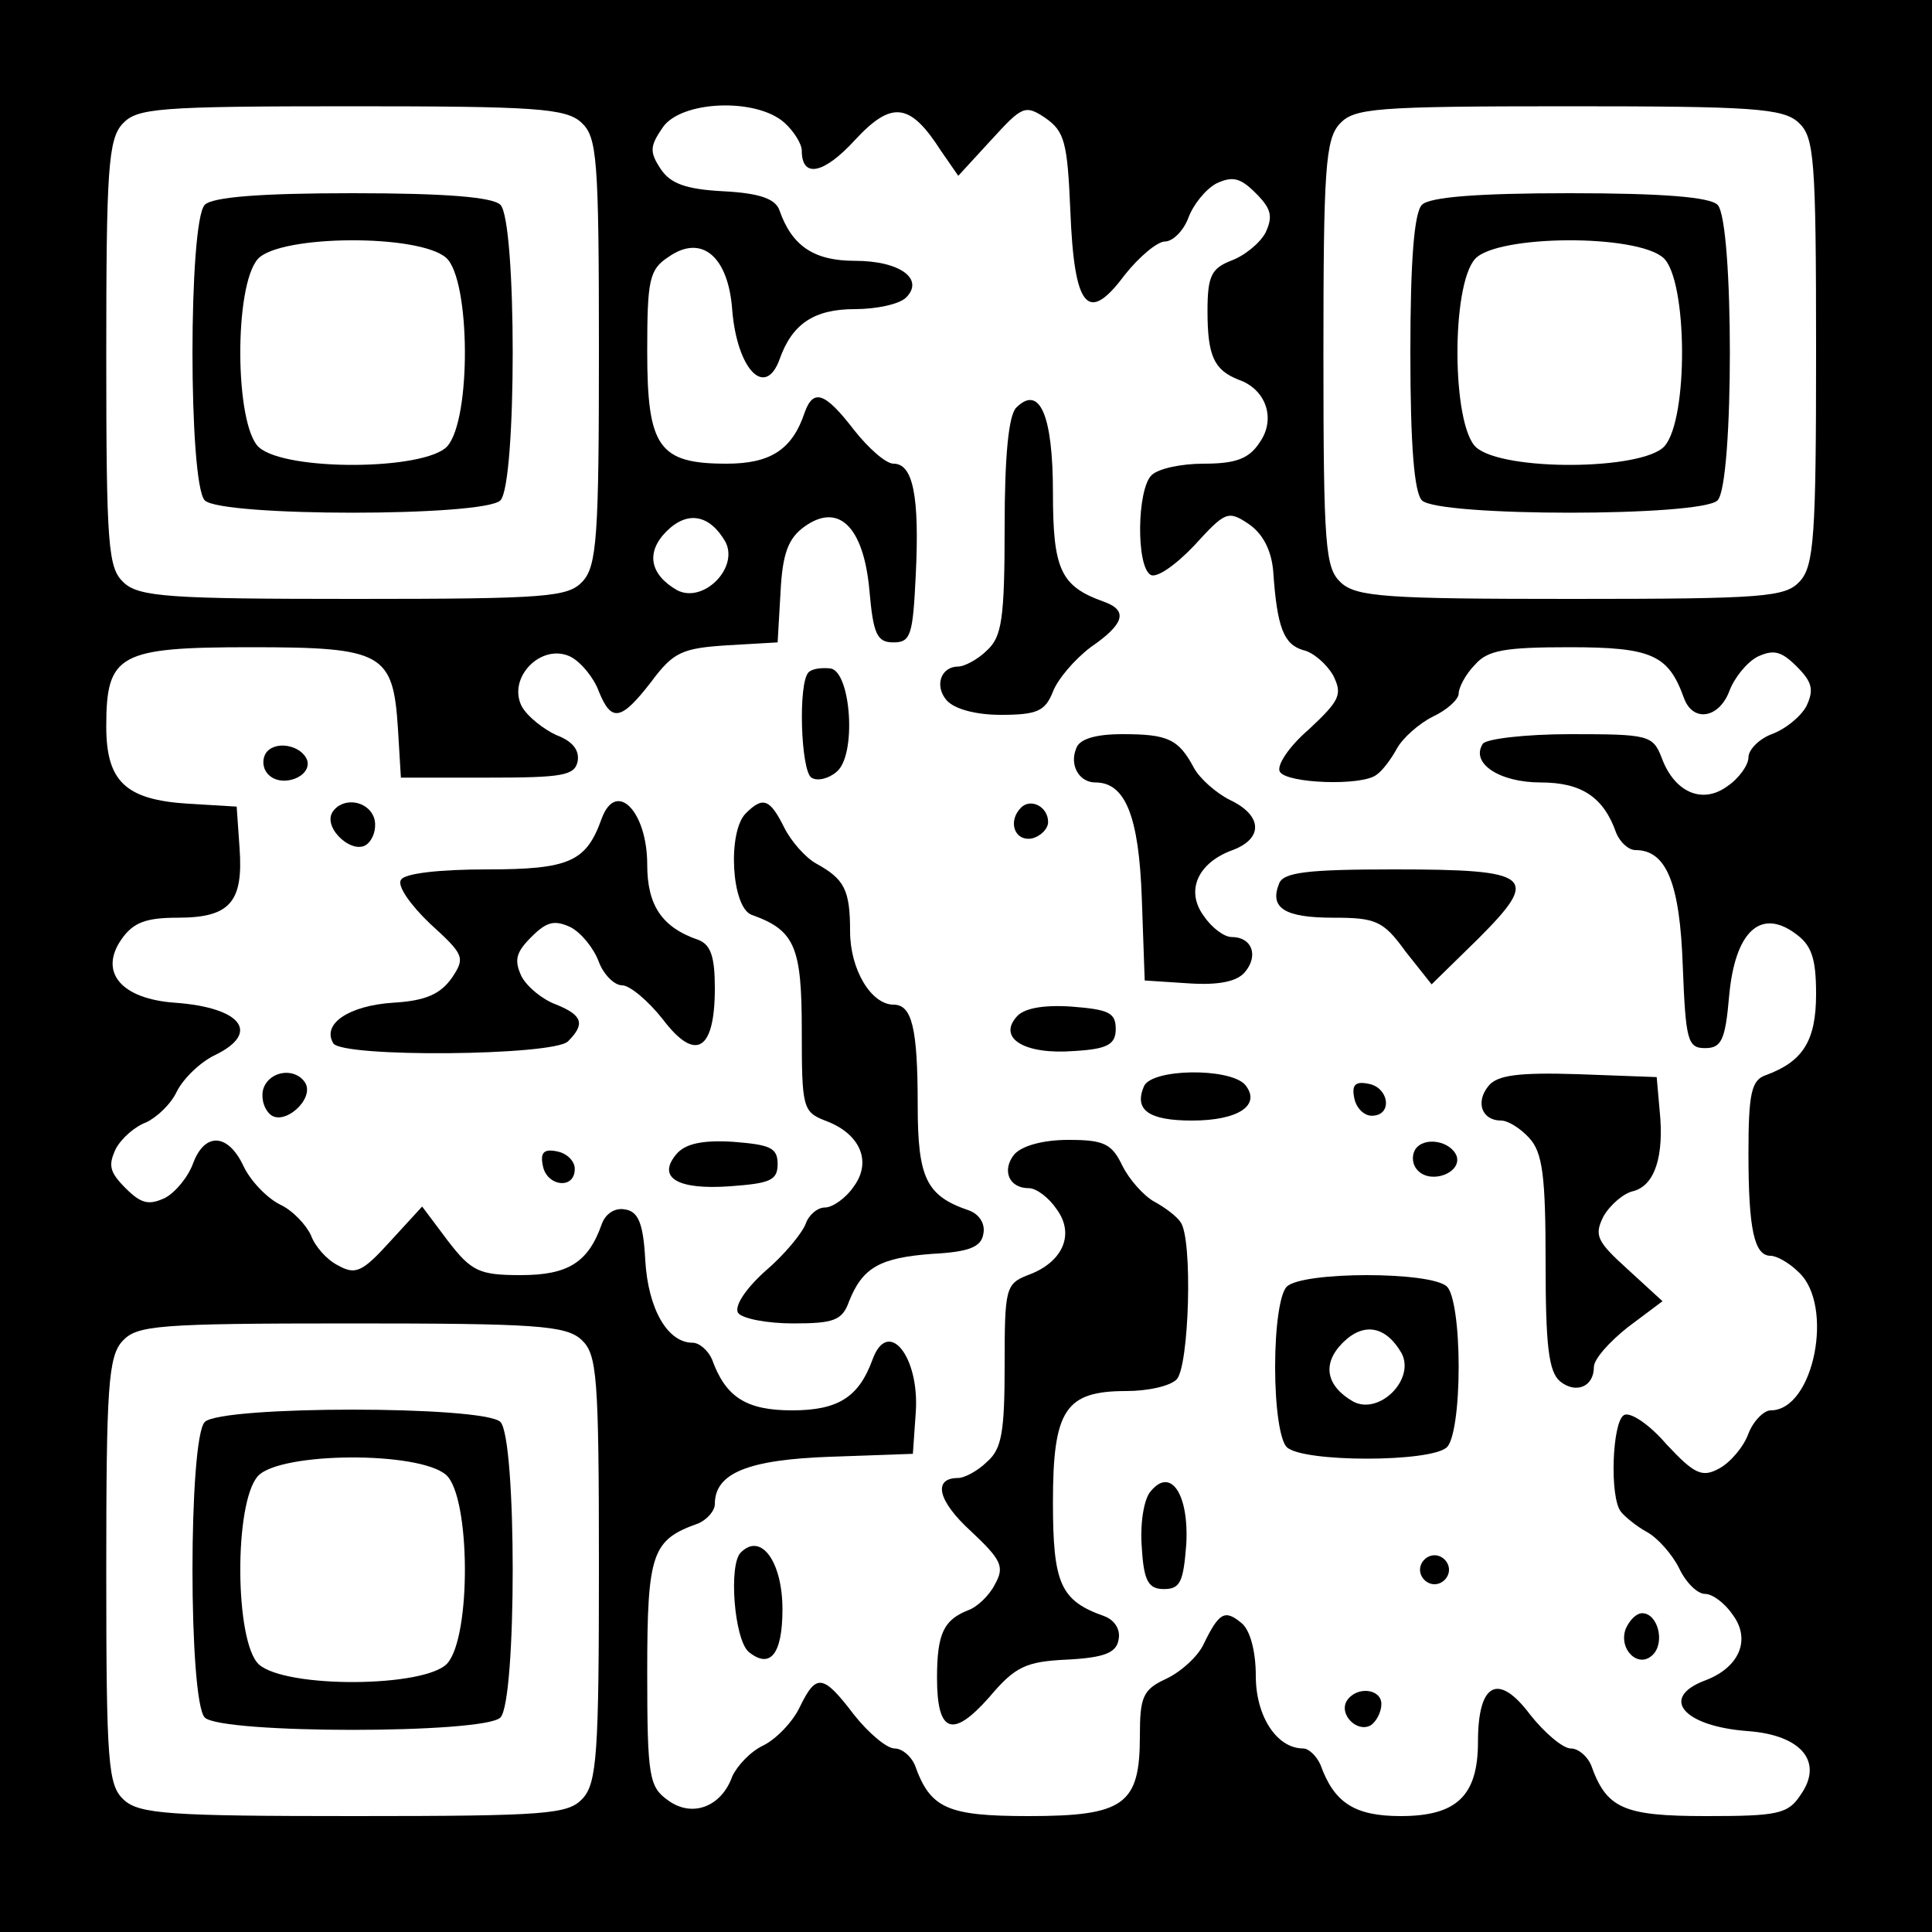
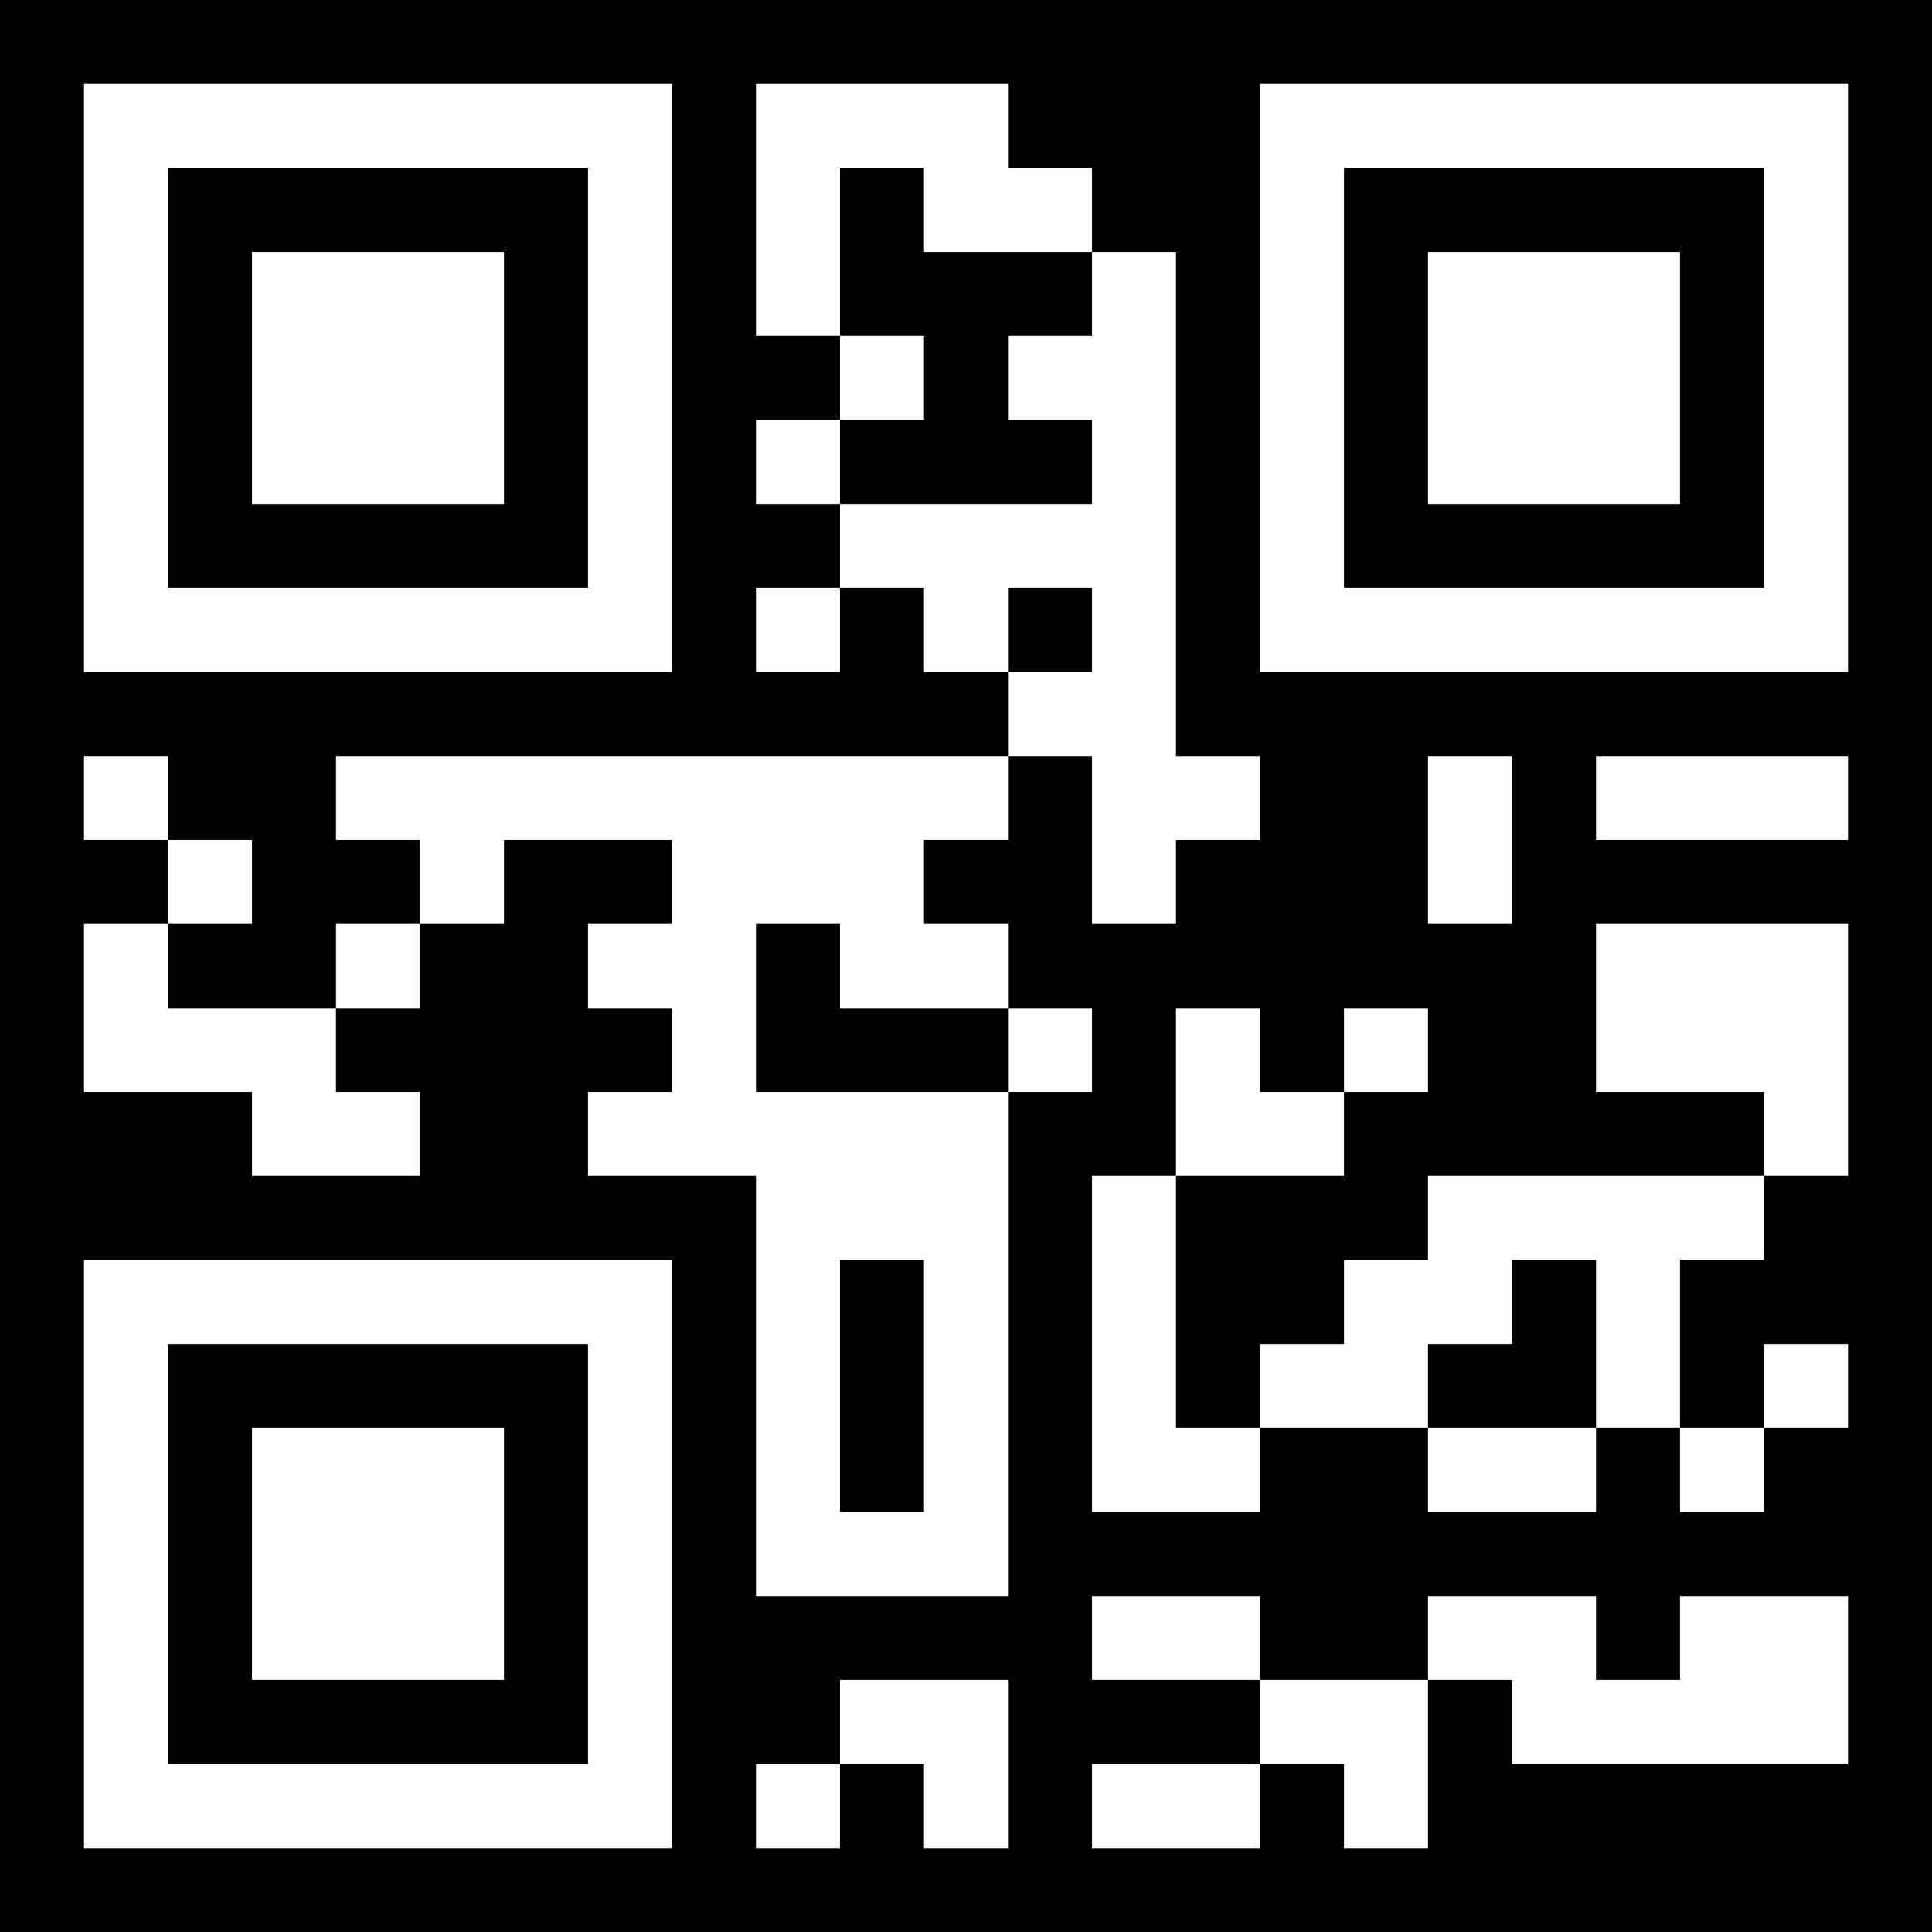
- <svg xmlns="http://www.w3.org/2000/svg" version="1.0" width="200pt" height="200pt" viewBox="0 0 200 200" preserveAspectRatio="xMidYMid meet">
-   <g transform="translate(0,200) scale(0.1,-0.1)" fill="#000000" stroke="none">
-     <path d="M0 1000 l0 -1000 1000 0 1000 0 0 1000 0 1000 -1000 0 -1000 0 0 -1000z m602 873 c16 -15 18 -36 18 -236 0 -191 -2 -223 -17 -239 -15 -16 -36 -18 -236 -18 -191 0 -223 2 -239 17 -16 15 -18 36 -18 236 0 191 2 223 17 239 15 16 36 18 236 18 191 0 223 -2 239 -17z m210 0 c10 -9 18 -22 18 -29 0 -29 23 -24 55 11 38 41 57 39 89 -11 l18 -26 34 37 c32 35 35 37 56 23 20 -14 23 -25 26 -96 4 -101 18 -118 56 -67 15 19 34 35 42 35 8 0 19 11 24 24 5 14 18 30 29 36 17 8 25 6 41 -10 16 -16 18 -24 10 -41 -6 -11 -22 -24 -36 -29 -20 -8 -24 -16 -24 -52 0 -47 7 -61 32 -71 29 -10 39 -41 22 -65 -11 -17 -25 -22 -58 -22 -23 0 -47 -5 -54 -12 -15 -15 -16 -94 -1 -103 6 -4 26 10 45 30 32 35 35 37 56 23 15 -10 24 -27 26 -49 4 -59 11 -76 31 -82 10 -2 24 -14 31 -26 10 -20 7 -26 -25 -56 -21 -18 -34 -38 -30 -44 7 -12 85 -15 100 -3 6 4 15 16 21 27 6 11 23 26 37 33 15 7 27 18 27 24 0 6 7 20 17 30 13 15 31 18 98 18 85 0 102 -8 118 -52 9 -26 36 -22 47 6 5 14 18 30 29 36 17 8 25 6 41 -10 16 -16 18 -24 10 -41 -6 -11 -22 -24 -36 -29 -13 -5 -24 -16 -24 -24 0 -8 -10 -22 -22 -30 -26 -19 -55 -6 -68 30 -9 23 -14 24 -94 24 -48 0 -88 -5 -91 -10 -13 -20 17 -40 60 -40 42 0 65 -15 78 -52 4 -10 13 -18 20 -18 32 0 46 -34 49 -120 3 -77 5 -85 23 -85 17 0 21 8 25 54 6 66 32 91 68 65 17 -12 22 -25 22 -63 0 -49 -14 -70 -52 -84 -15 -5 -18 -19 -18 -81 0 -79 6 -106 23 -106 6 0 19 -7 29 -17 37 -34 16 -143 -29 -143 -7 0 -18 -11 -23 -24 -5 -14 -19 -30 -30 -36 -18 -10 -26 -6 -55 25 -18 21 -38 34 -44 30 -12 -7 -15 -85 -3 -100 4 -5 16 -15 27 -21 11 -6 26 -23 33 -37 7 -15 19 -27 27 -27 8 0 21 -10 29 -22 19 -26 6 -55 -30 -68 -46 -18 -21 -47 45 -52 56 -4 79 -32 55 -66 -13 -20 -24 -22 -98 -22 -86 0 -103 8 -119 53 -4 9 -13 17 -21 17 -8 0 -27 16 -42 35 -33 44 -54 33 -54 -28 0 -56 -22 -77 -80 -77 -48 0 -69 14 -83 53 -4 9 -12 17 -18 17 -27 0 -49 33 -49 75 0 26 -6 48 -15 55 -17 14 -23 11 -39 -22 -6 -13 -24 -29 -39 -36 -24 -11 -27 -19 -27 -59 0 -71 -16 -83 -115 -83 -85 0 -102 8 -118 53 -4 9 -13 17 -21 17 -8 0 -27 16 -42 35 -32 42 -39 43 -56 8 -7 -15 -24 -33 -38 -40 -13 -6 -27 -21 -32 -32 -11 -31 -41 -43 -66 -25 -20 14 -22 24 -22 133 0 124 5 137 53 154 9 4 17 13 17 20 0 32 34 46 120 49 l85 3 3 43 c4 58 -29 99 -45 54 -14 -38 -35 -52 -83 -52 -48 0 -69 14 -83 53 -4 9 -13 17 -20 17 -26 0 -46 35 -49 85 -2 38 -7 51 -21 53 -10 2 -20 -4 -24 -15 -14 -40 -35 -53 -84 -53 -43 0 -51 4 -75 35 l-27 36 -33 -36 c-29 -32 -36 -35 -54 -25 -12 6 -24 20 -28 31 -5 11 -19 26 -32 32 -14 7 -31 25 -38 40 -16 34 -40 35 -52 3 -5 -14 -18 -30 -29 -36 -17 -8 -25 -6 -41 10 -17 17 -18 24 -10 41 6 11 20 23 31 27 11 5 26 19 32 32 7 14 25 31 40 38 47 23 27 49 -42 54 -56 4 -79 32 -55 66 12 17 25 22 58 22 54 0 68 16 64 72 l-3 43 -50 3 c-65 4 -85 23 -85 80 0 75 13 82 150 82 137 0 147 -6 152 -85 l3 -50 90 0 c77 0 90 2 93 17 2 12 -6 21 -22 27 -13 6 -30 19 -36 30 -15 30 21 66 51 51 11 -6 24 -22 29 -36 13 -32 23 -30 54 10 23 31 32 35 79 38 l52 3 3 52 c2 40 8 56 25 68 35 25 61 0 67 -66 4 -46 8 -54 25 -54 18 0 20 8 23 70 4 82 -3 115 -23 115 -8 0 -26 16 -41 35 -30 39 -42 43 -51 18 -13 -39 -36 -53 -81 -53 -70 0 -82 17 -82 116 0 74 2 85 22 98 34 24 62 1 66 -55 5 -61 34 -92 49 -51 13 37 36 52 78 52 22 0 46 5 53 12 19 19 -6 38 -53 38 -42 0 -65 15 -78 52 -4 12 -20 18 -58 20 -39 2 -55 8 -65 23 -12 18 -11 24 2 43 19 28 97 31 126 5z m1050 0 c16 -15 18 -36 18 -236 0 -191 -2 -223 -17 -239 -15 -16 -36 -18 -236 -18 -191 0 -223 2 -239 17 -16 15 -18 36 -18 236 0 191 2 223 17 239 15 16 36 18 236 18 191 0 223 -2 239 -17z m-1111 -434 c14 -27 -23 -64 -50 -50 -28 16 -33 39 -11 61 22 22 45 17 61 -11z m-149 -826 c16 -15 18 -36 18 -236 0 -191 -2 -223 -17 -239 -15 -16 -36 -18 -236 -18 -191 0 -223 2 -239 17 -16 15 -18 36 -18 236 0 191 2 223 17 239 15 16 36 18 236 18 191 0 223 -2 239 -17z" />
-     <path d="M212 1788 c-17 -17 -17 -289 0 -306 17 -17 289 -17 306 0 17 17 17 289 0 306 -8 8 -57 12 -153 12 -96 0 -145 -4 -153 -12z m250 -55 c25 -23 26 -167 1 -195 -23 -25 -167 -26 -195 -1 -25 23 -26 167 -1 195 23 25 167 26 195 1z" />
-     <path d="M1052 1578 c-8 -8 -12 -51 -12 -123 0 -96 -3 -114 -18 -128 -10 -10 -24 -17 -30 -17 -18 0 -25 -20 -12 -35 8 -9 30 -15 56 -15 38 0 46 4 54 24 5 13 22 33 39 46 35 24 39 38 14 47 -45 16 -53 33 -53 113 0 81 -14 112 -38 88z" />
-     <path d="M837 1304 c-11 -11 -8 -102 3 -109 6 -4 18 -1 26 6 21 17 15 103 -6 107 -9 1 -19 0 -23 -4z" />
-     <path d="M1114 1225 c-7 -17 3 -35 20 -35 31 0 45 -35 48 -120 l3 -85 46 -3 c31 -2 50 2 58 12 14 17 7 36 -14 36 -8 0 -21 10 -29 22 -19 26 -6 55 30 68 32 12 31 36 -3 52 -14 7 -31 22 -37 33 -16 30 -27 35 -74 35 -28 0 -45 -5 -48 -15z" />
-     <path d="M275 1220 c-4 -7 -3 -16 3 -22 14 -14 45 -2 40 15 -6 16 -34 21 -43 7z" />
-     <path d="M344 1159 c-10 -17 23 -46 37 -32 7 7 9 19 6 27 -7 18 -33 21 -43 5z" />
-     <path d="M623 1153 c-16 -45 -33 -53 -119 -53 -48 0 -86 -4 -89 -11 -4 -6 10 -26 30 -45 35 -32 37 -35 23 -56 -12 -17 -27 -24 -61 -26 -46 -3 -74 -22 -62 -42 9 -15 228 -13 243 2 18 18 15 27 -12 38 -14 5 -30 18 -36 29 -8 17 -6 25 10 41 16 16 24 18 41 10 11 -6 24 -22 29 -36 5 -13 16 -24 24 -24 8 0 27 -16 42 -35 34 -45 54 -33 54 32 0 32 -4 45 -17 50 -38 13 -53 36 -53 78 0 55 -32 88 -47 48z" />
-     <path d="M772 1158 c-19 -19 -15 -97 6 -105 45 -16 52 -33 52 -120 0 -79 1 -84 24 -93 36 -13 49 -42 30 -68 -8 -12 -22 -22 -30 -22 -8 0 -17 -8 -20 -17 -4 -10 -22 -32 -42 -49 -20 -18 -32 -36 -28 -43 4 -6 30 -11 57 -11 42 0 51 3 58 23 14 35 32 45 86 49 38 2 51 7 53 21 2 10 -4 20 -15 24 -44 15 -53 33 -53 109 0 80 -6 104 -25 104 -23 0 -45 36 -45 76 0 43 -6 54 -35 70 -11 6 -26 23 -33 37 -15 30 -22 33 -40 15z" />
-     <path d="M1057 1164 c-14 -14 -7 -35 11 -32 9 2 17 10 17 17 0 16 -18 25 -28 15z" />
-     <path d="M1324 1085 c-10 -25 6 -35 56 -35 44 0 52 -3 75 -35 l27 -34 48 47 c65 65 57 72 -87 72 -90 0 -115 -3 -119 -15z" />
-     <path d="M1052 947 c-19 -22 9 -39 60 -35 35 2 43 7 43 23 0 17 -8 20 -46 23 -30 2 -50 -2 -57 -11z" />
-     <path d="M273 874 c-3 -8 -1 -20 6 -27 14 -14 47 15 37 32 -10 16 -36 13 -43 -5z" />
-     <path d="M1184 875 c-10 -24 5 -35 50 -35 48 0 72 16 55 37 -16 18 -98 17 -105 -2z" />
-     <path d="M1541 876 c-14 -17 -7 -36 13 -36 7 0 20 -8 29 -18 14 -15 17 -40 17 -129 0 -85 3 -113 15 -123 16 -13 35 -6 35 15 0 8 16 26 35 41 l36 27 -36 33 c-32 29 -35 35 -25 55 7 12 21 24 31 26 22 6 32 36 27 84 l-3 34 -81 3 c-62 2 -84 -1 -93 -12z" />
-     <path d="M1402 863 c2 -10 10 -18 18 -18 22 0 18 29 -3 33 -14 3 -18 -1 -15 -15z" />
-     <path d="M700 805 c-20 -24 1 -37 56 -33 41 3 49 6 49 23 0 17 -8 20 -46 23 -32 2 -50 -2 -59 -13z" />
-     <path d="M1050 805 c-13 -16 -6 -35 15 -35 8 0 21 -10 29 -22 19 -26 6 -55 -30 -68 -23 -9 -24 -14 -24 -93 0 -69 -3 -87 -18 -100 -10 -10 -24 -17 -30 -17 -27 0 -21 -24 13 -55 32 -30 35 -37 25 -55 -6 -12 -19 -24 -28 -27 -25 -10 -32 -24 -32 -70 0 -57 16 -63 54 -20 27 32 38 37 81 39 38 2 51 7 53 21 2 10 -4 20 -15 24 -45 16 -53 33 -53 118 0 96 13 115 76 115 22 0 45 5 52 12 13 13 17 146 4 163 -4 6 -16 15 -27 21 -11 6 -26 23 -33 37 -11 23 -19 27 -56 27 -26 0 -48 -6 -56 -15z" />
-     <path d="M1465 810 c-4 -7 -3 -16 3 -22 14 -14 45 -2 40 15 -6 16 -34 21 -43 7z" />
-     <path d="M562 793 c4 -21 33 -25 33 -3 0 8 -8 16 -18 18 -14 3 -18 -1 -15 -15z" />
-     <path d="M1332 668 c-7 -7 -12 -41 -12 -83 0 -42 5 -76 12 -83 16 -16 150 -16 166 0 7 7 12 41 12 83 0 42 -5 76 -12 83 -16 16 -150 16 -166 0z m119 -69 c14 -27 -23 -64 -50 -50 -28 16 -33 39 -11 61 22 22 45 17 61 -11z" />
-     <path d="M1191 456 c-7 -8 -11 -34 -9 -58 2 -35 7 -43 23 -43 17 0 20 8 23 46 3 52 -16 81 -37 55z" />
-     <path d="M767 393 c-13 -12 -7 -90 8 -103 22 -18 35 -3 35 44 0 49 -22 80 -43 59z" />
-     <path d="M1470 375 c0 -8 7 -15 15 -15 8 0 15 7 15 15 0 8 -7 15 -15 15 -8 0 -15 -7 -15 -15z" />
-     <path d="M1683 314 c-8 -21 13 -42 28 -27 13 13 5 43 -11 43 -6 0 -13 -7 -17 -16z" />
-     <path d="M1394 239 c-8 -14 11 -33 25 -25 6 4 11 14 11 22 0 16 -26 19 -36 3z" />
-     <path d="M1472 1788 c-8 -8 -12 -57 -12 -153 0 -96 4 -145 12 -153 17 -17 289 -17 306 0 17 17 17 289 0 306 -8 8 -57 12 -153 12 -96 0 -145 -4 -153 -12z m250 -55 c25 -23 26 -167 1 -195 -23 -25 -167 -26 -195 -1 -25 23 -26 167 -1 195 23 25 167 26 195 1z" />
-     <path d="M212 528 c-17 -17 -17 -289 0 -306 17 -17 289 -17 306 0 17 17 17 289 0 306 -17 17 -289 17 -306 0z m250 -55 c25 -23 26 -167 1 -195 -23 -25 -167 -26 -195 -1 -25 23 -26 167 -1 195 23 25 167 26 195 1z" />
+ <svg xmlns="http://www.w3.org/2000/svg" version="1.0" width="460pt" height="460pt" viewBox="0 0 460 460" preserveAspectRatio="xMidYMid meet">
+   <g transform="translate(0,460) scale(0.1,-0.1)" fill="#000000" stroke="none">
+     <path d="M0 2300 l0 -2300 2300 0 2300 0 0 2300 0 2300 -2300 0 -2300 0 0 -2300z m1600 1400 l0 -700 -700 0 -700 0 0 700 0 700 700 0 700 0 0 -700z m800 600 l0 -100 100 0 100 0 0 -100 0 -100 100 0 100 0 0 -600 0 -600 100 0 100 0 0 -100 0 -100 -100 0 -100 0 0 -100 0 -100 -100 0 -100 0 0 200 0 200 -100 0 -100 0 0 -100 0 -100 -100 0 -100 0 0 -100 0 -100 100 0 100 0 0 -100 0 -100 100 0 100 0 0 -100 0 -100 -100 0 -100 0 0 -600 0 -600 -300 0 -300 0 0 500 0 500 -200 0 -200 0 0 100 0 100 100 0 100 0 0 100 0 100 -100 0 -100 0 0 100 0 100 100 0 100 0 0 100 0 100 -200 0 -200 0 0 -100 0 -100 -100 0 -100 0 0 -100 0 -100 -100 0 -100 0 0 -100 0 -100 100 0 100 0 0 -100 0 -100 -200 0 -200 0 0 100 0 100 -200 0 -200 0 0 200 0 200 100 0 100 0 0 100 0 100 -100 0 -100 0 0 100 0 100 100 0 100 0 0 -100 0 -100 100 0 100 0 0 -100 0 -100 -100 0 -100 0 0 -100 0 -100 200 0 200 0 0 100 0 100 100 0 100 0 0 100 0 100 -100 0 -100 0 0 100 0 100 800 0 800 0 0 100 0 100 -100 0 -100 0 0 100 0 100 -100 0 -100 0 0 -100 0 -100 -100 0 -100 0 0 100 0 100 100 0 100 0 0 100 0 100 -100 0 -100 0 0 100 0 100 100 0 100 0 0 100 0 100 -100 0 -100 0 0 300 0 300 300 0 300 0 0 -100z m2000 -600 l0 -700 -700 0 -700 0 0 700 0 700 700 0 700 0 0 -700z m-800 -1100 l0 -200 -100 0 -100 0 0 200 0 200 100 0 100 0 0 -200z m800 100 l0 -100 -300 0 -300 0 0 100 0 100 300 0 300 0 0 -100z m0 -600 l0 -300 -100 0 -100 0 0 -100 0 -100 -100 0 -100 0 0 -200 0 -200 100 0 100 0 0 100 0 100 100 0 100 0 0 -100 0 -100 -100 0 -100 0 0 -100 0 -100 -100 0 -100 0 0 100 0 100 -100 0 -100 0 0 -100 0 -100 -200 0 -200 0 0 100 0 100 -200 0 -200 0 0 -100 0 -100 -200 0 -200 0 0 400 0 400 100 0 100 0 0 200 0 200 100 0 100 0 0 -100 0 -100 100 0 100 0 0 100 0 100 100 0 100 0 0 -100 0 -100 -100 0 -100 0 0 -100 0 -100 -200 0 -200 0 0 -300 0 -300 100 0 100 0 0 100 0 100 100 0 100 0 0 100 0 100 100 0 100 0 0 100 0 100 400 0 400 0 0 100 0 100 -200 0 -200 0 0 200 0 200 300 0 300 0 0 -300z m-2800 -1200 l0 -700 -700 0 -700 0 0 700 0 700 700 0 700 0 0 -700z m1400 -200 l0 -100 200 0 200 0 0 100 0 100 200 0 200 0 0 -100 0 -100 100 0 100 0 0 100 0 100 200 0 200 0 0 -200 0 -200 -400 0 -400 0 0 100 0 100 -100 0 -100 0 0 -200 0 -200 -100 0 -100 0 0 100 0 100 -100 0 -100 0 0 -100 0 -100 -200 0 -200 0 0 100 0 100 200 0 200 0 0 100 0 100 -200 0 -200 0 0 100 0 100 200 0 200 0 0 -100z m-600 -300 l0 -200 -100 0 -100 0 0 100 0 100 -100 0 -100 0 0 -100 0 -100 -100 0 -100 0 0 100 0 100 100 0 100 0 0 100 0 100 200 0 200 0 0 -200z" />
+     <path d="M400 3700 l0 -500 500 0 500 0 0 500 0 500 -500 0 -500 0 0 -500z m800 0 l0 -300 -300 0 -300 0 0 300 0 300 300 0 300 0 0 -300z" />
+     <path d="M2000 4000 l0 -200 100 0 100 0 0 -100 0 -100 -100 0 -100 0 0 -100 0 -100 300 0 300 0 0 100 0 100 -100 0 -100 0 0 100 0 100 100 0 100 0 0 100 0 100 -200 0 -200 0 0 100 0 100 -100 0 -100 0 0 -200z" />
+     <path d="M2400 3100 l0 -100 100 0 100 0 0 100 0 100 -100 0 -100 0 0 -100z" />
+     <path d="M1800 2200 l0 -200 300 0 300 0 0 100 0 100 -200 0 -200 0 0 100 0 100 -100 0 -100 0 0 -200z" />
+     <path d="M2000 1300 l0 -300 100 0 100 0 0 300 0 300 -100 0 -100 0 0 -300z" />
+     <path d="M3200 3700 l0 -500 500 0 500 0 0 500 0 500 -500 0 -500 0 0 -500z m800 0 l0 -300 -300 0 -300 0 0 300 0 300 300 0 300 0 0 -300z" />
+     <path d="M3600 1500 l0 -100 -100 0 -100 0 0 -100 0 -100 200 0 200 0 0 200 0 200 -100 0 -100 0 0 -100z" />
+     <path d="M400 900 l0 -500 500 0 500 0 0 500 0 500 -500 0 -500 0 0 -500z m800 0 l0 -300 -300 0 -300 0 0 300 0 300 300 0 300 0 0 -300z" />
  </g>
</svg>
